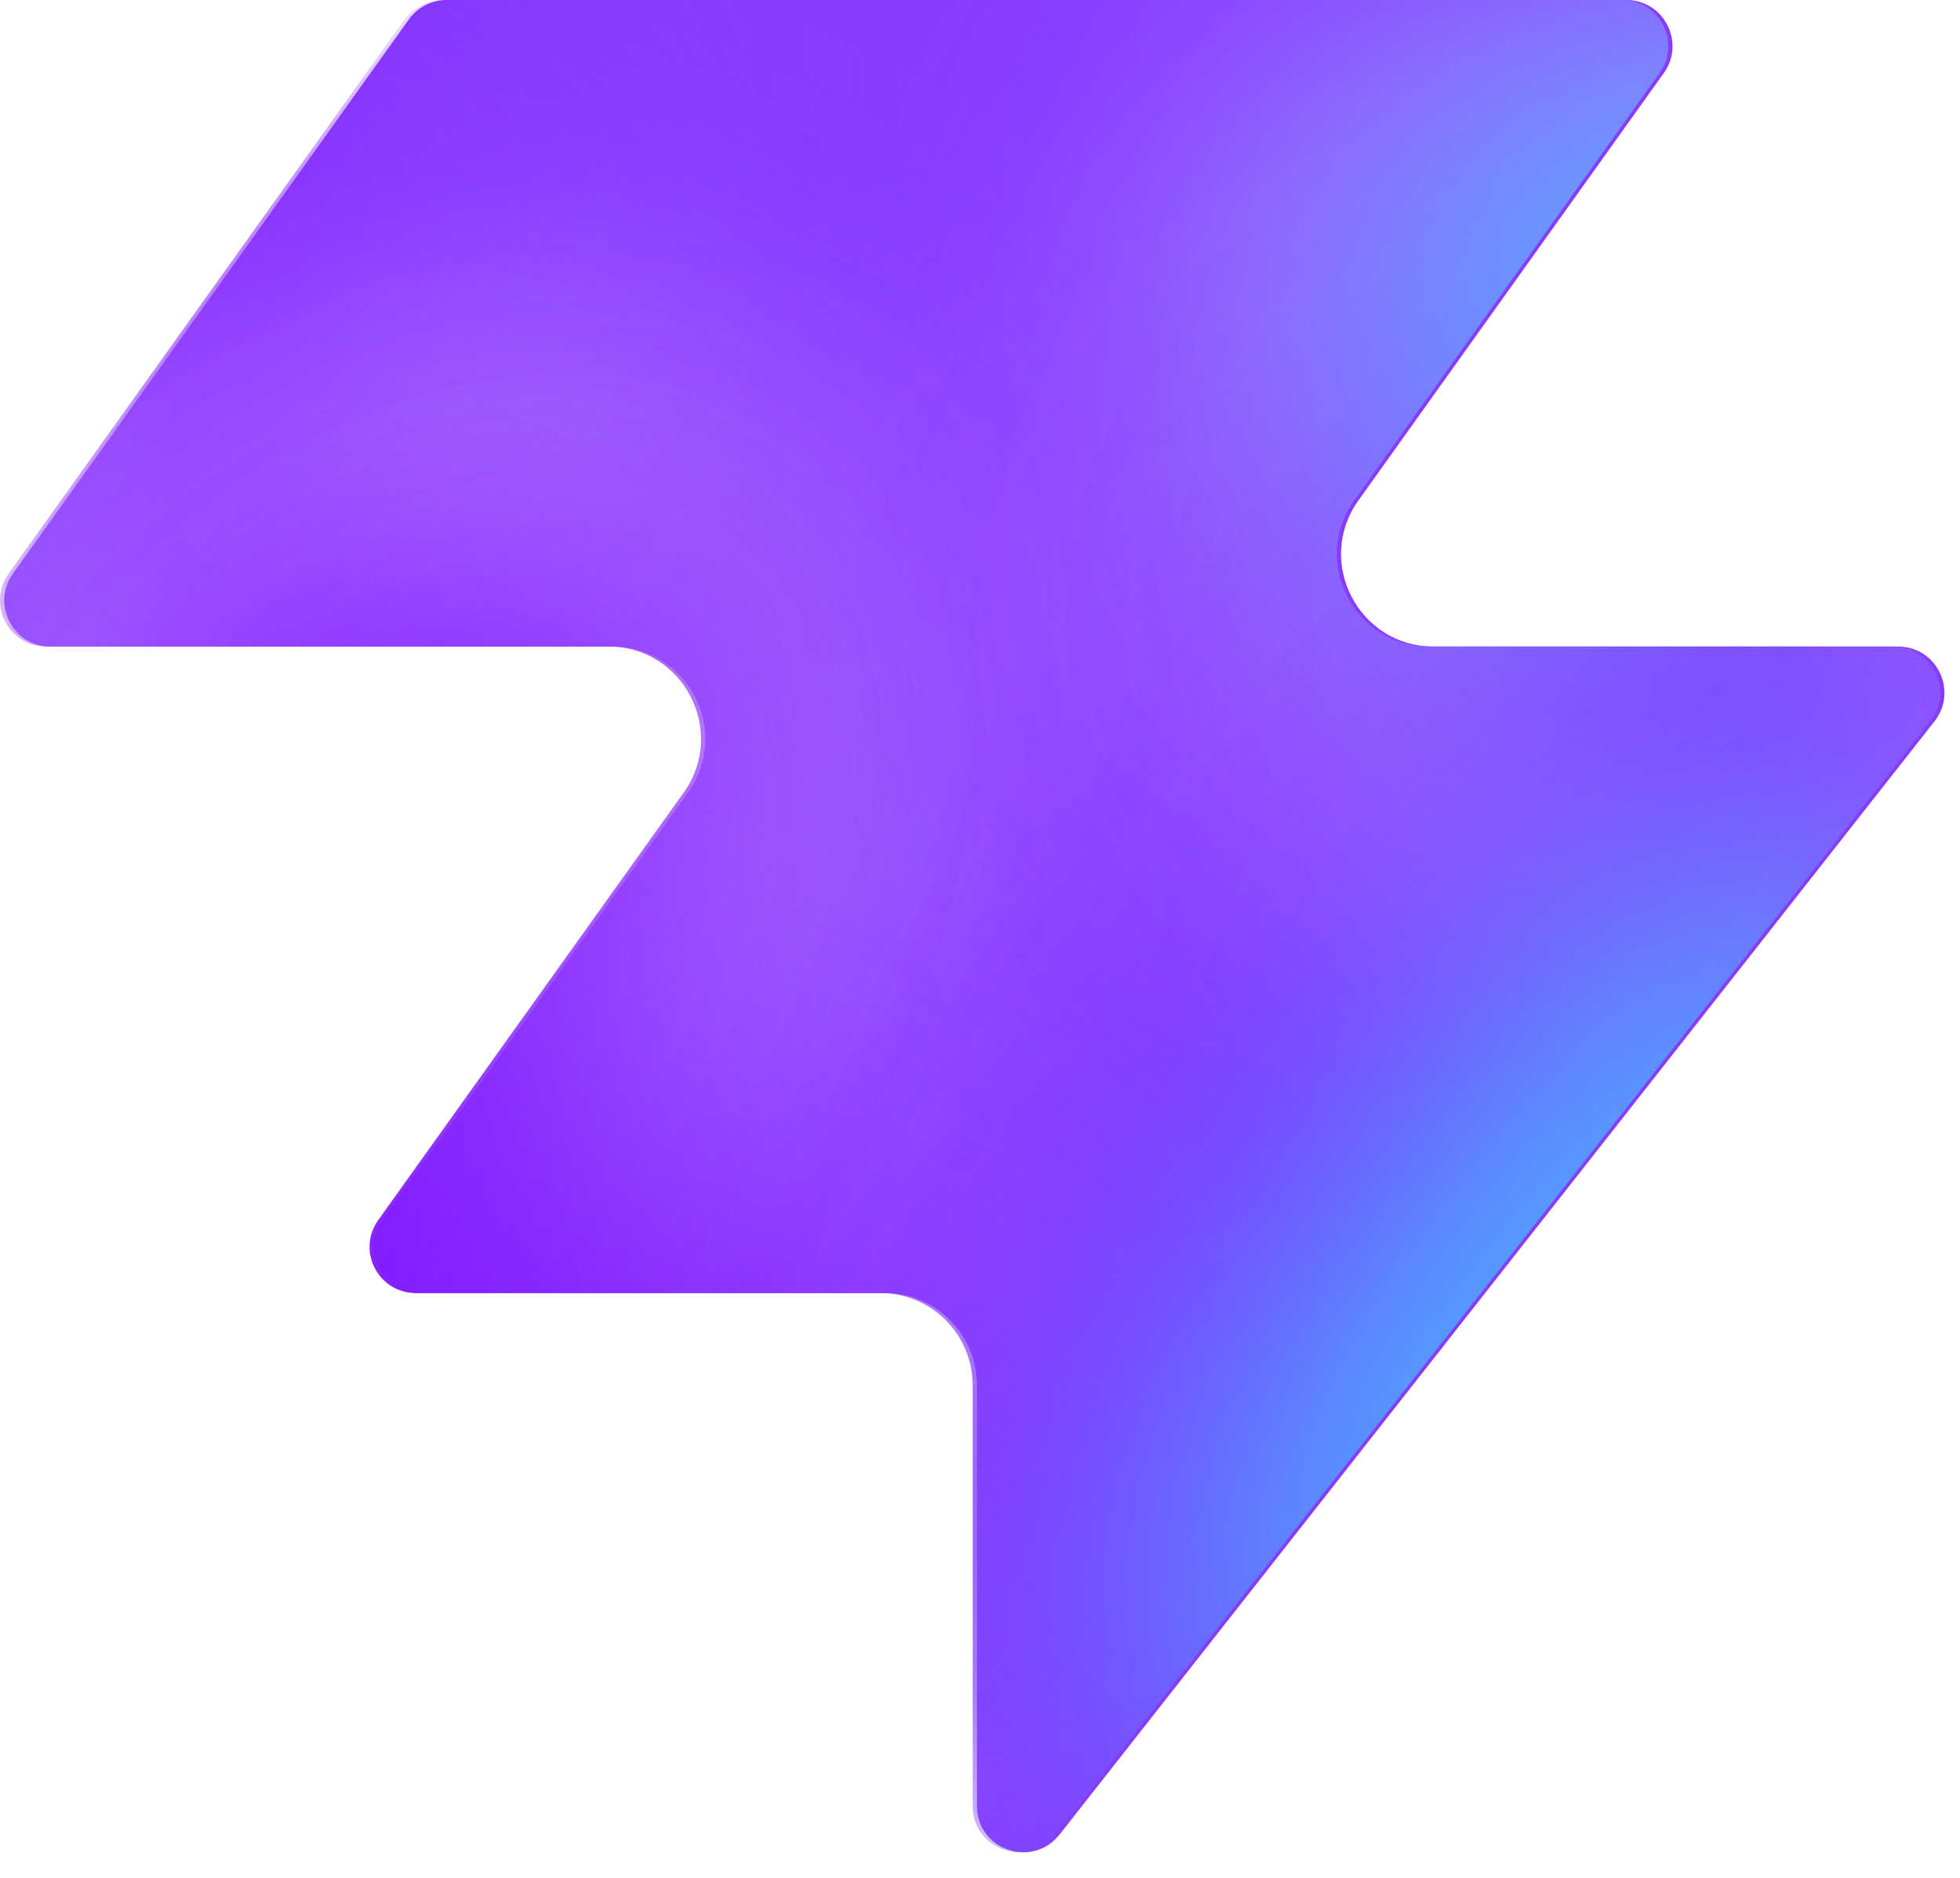
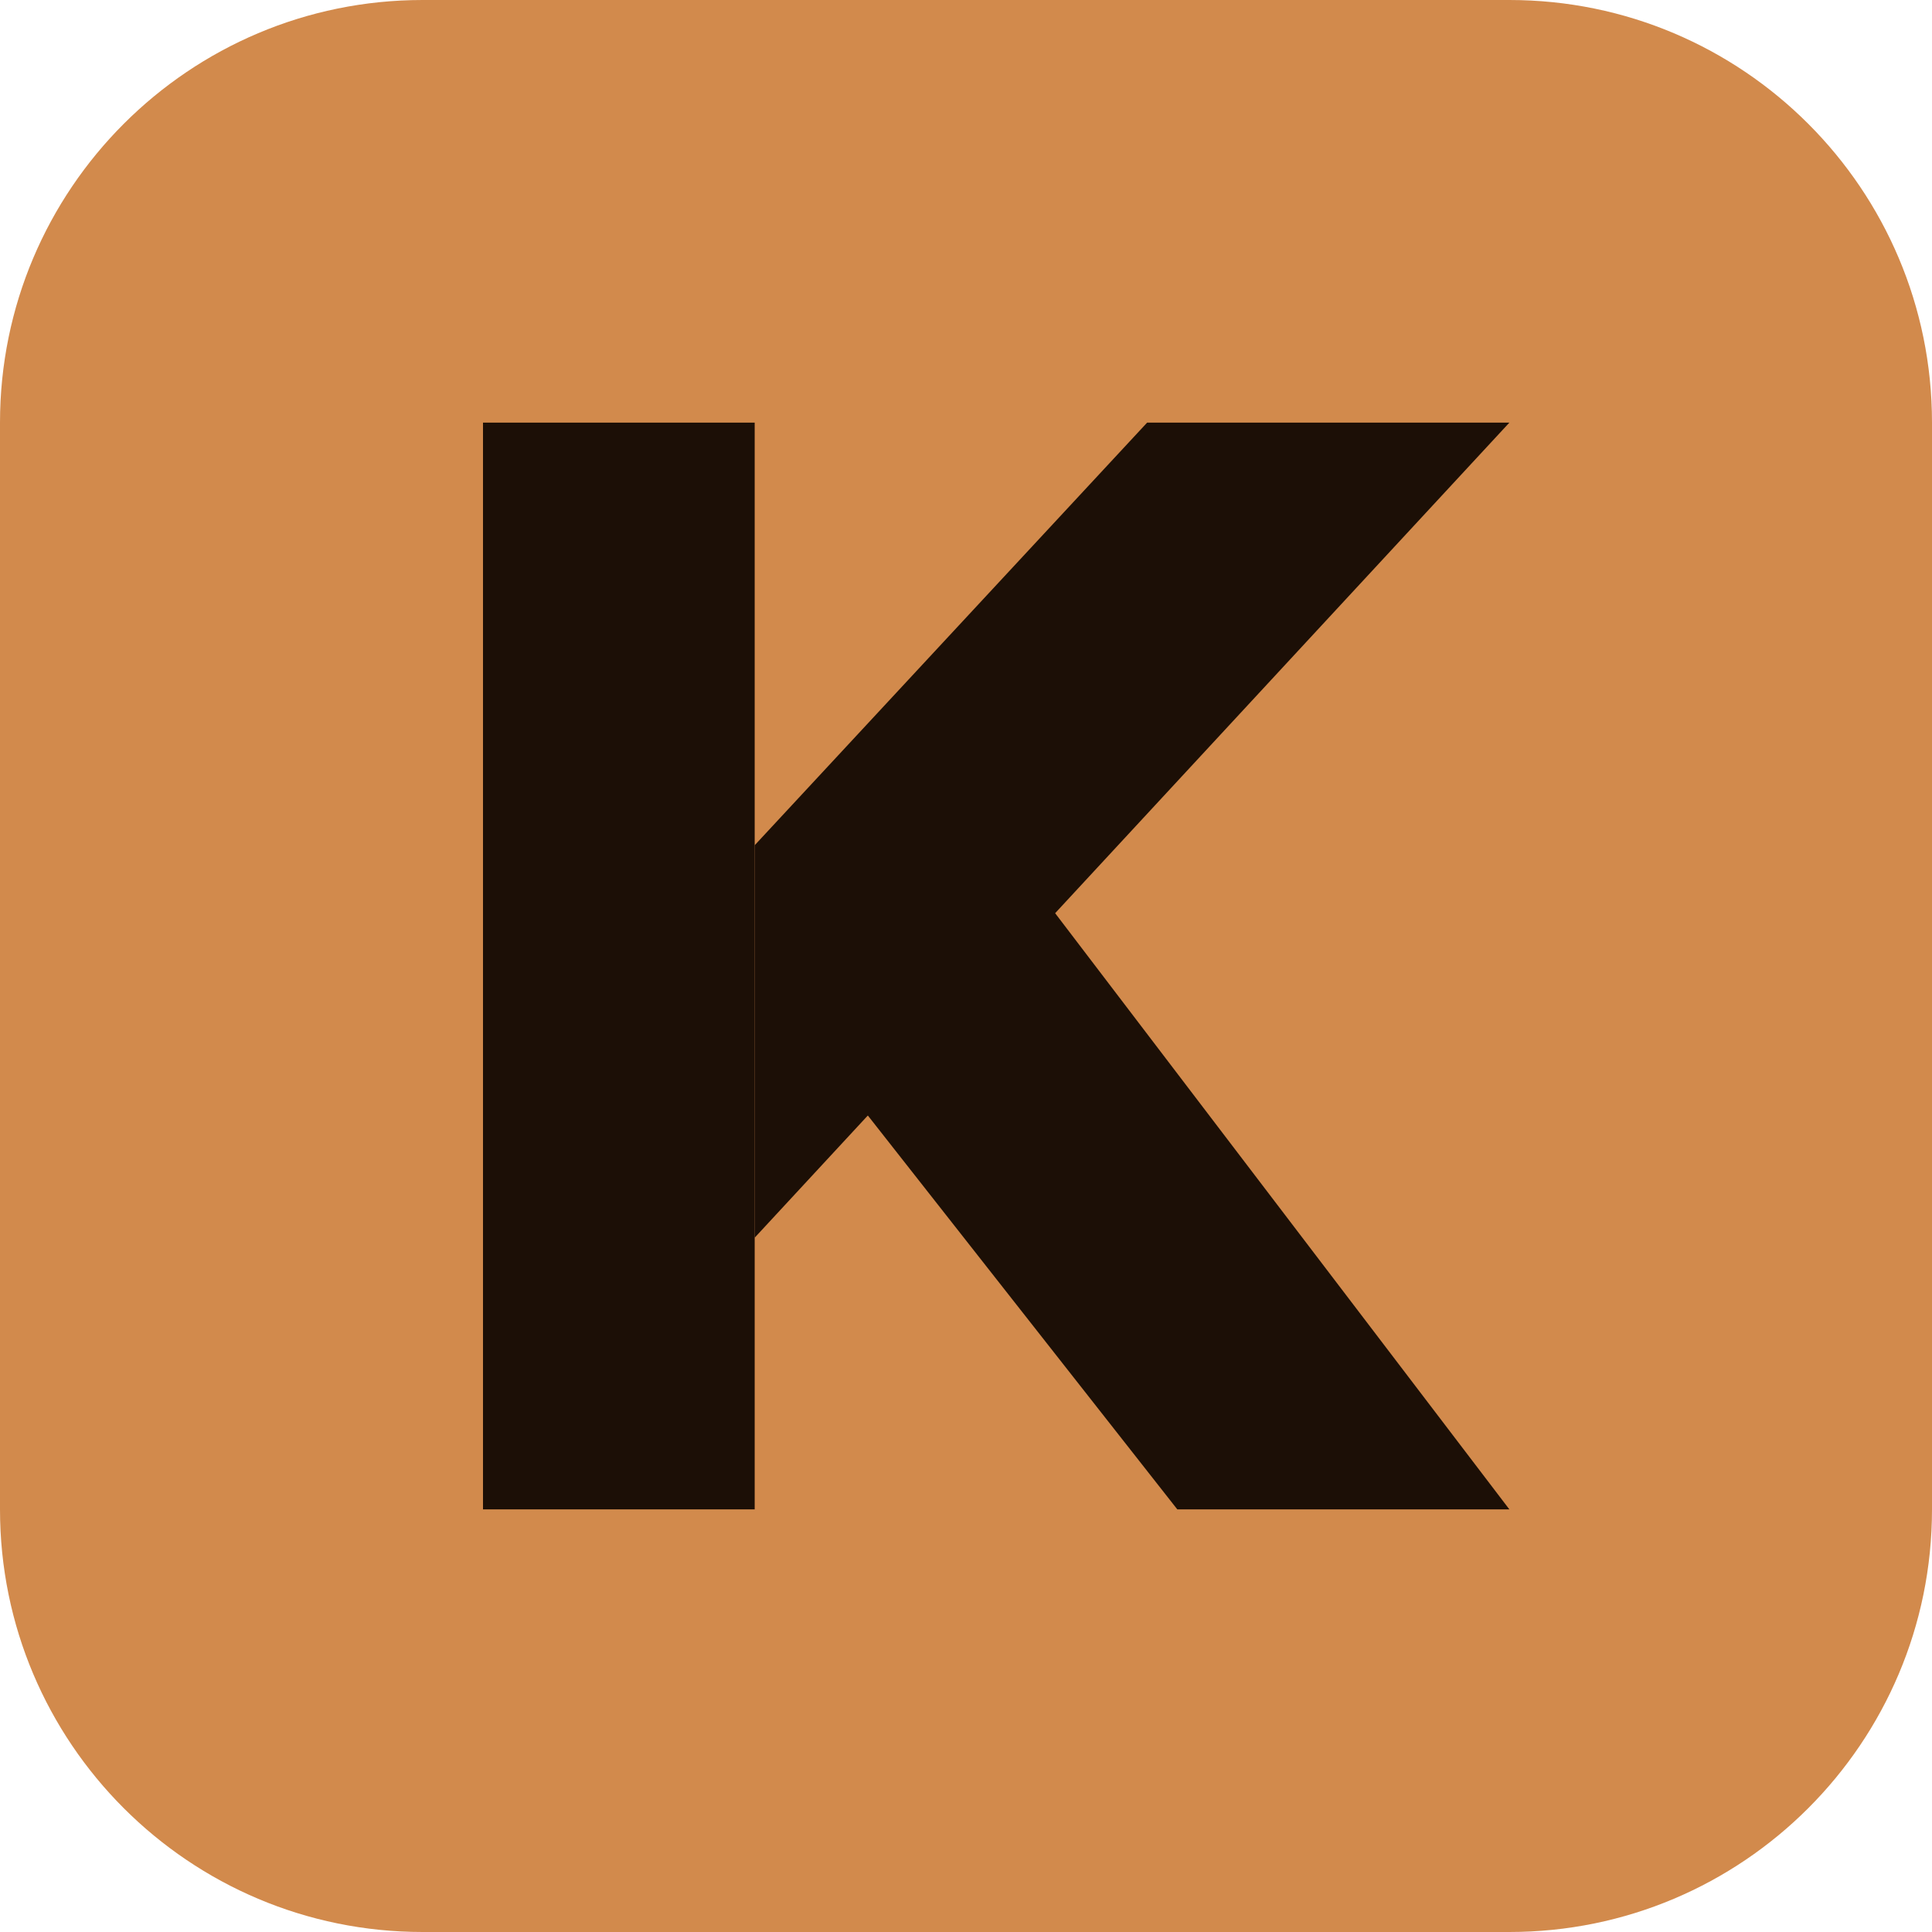
- <svg xmlns="http://www.w3.org/2000/svg" width="48" height="46" fill="none" viewBox="0 0 48 46">
-   <path fill="#863bff" d="M25.946 44.938c-.664.845-2.021.375-2.021-.698V33.937a2.26 2.26 0 0 0-2.262-2.262H10.287c-.92 0-1.456-1.04-.92-1.788l7.48-10.471c1.07-1.497 0-3.578-1.842-3.578H1.237c-.92 0-1.456-1.04-.92-1.788L10.013.474c.214-.297.556-.474.92-.474h28.894c.92 0 1.456 1.04.92 1.788l-7.48 10.471c-1.07 1.498 0 3.579 1.842 3.579h11.377c.943 0 1.473 1.088.89 1.83L25.947 44.94z" style="fill:#863bff;fill:color(display-p3 .525 .23 1);fill-opacity:1" />
-   <mask id="a" width="48" height="46" x="0" y="0" maskUnits="userSpaceOnUse" style="mask-type:alpha">
-     <path fill="#000" d="M25.842 44.938c-.664.844-2.021.375-2.021-.698V33.937a2.26 2.26 0 0 0-2.262-2.262H10.183c-.92 0-1.456-1.04-.92-1.788l7.48-10.471c1.07-1.498 0-3.579-1.842-3.579H1.133c-.92 0-1.456-1.04-.92-1.787L9.91.473c.214-.297.556-.474.92-.474h28.894c.92 0 1.456 1.04.92 1.788l-7.48 10.471c-1.07 1.498 0 3.578 1.842 3.578h11.377c.943 0 1.473 1.088.89 1.832L25.843 44.94z" style="fill:#000;fill-opacity:1" />
-   </mask>
-   <g mask="url(#a)">
-     <g filter="url(#b)">
-       <ellipse cx="5.508" cy="14.704" fill="#ede6ff" rx="5.508" ry="14.704" style="fill:#ede6ff;fill:color(display-p3 .927 .903 1);fill-opacity:1" transform="matrix(.00324 1 1 -.00324 -4.47 31.516)" />
-     </g>
-     <g filter="url(#c)">
-       <ellipse cx="10.399" cy="29.851" fill="#ede6ff" rx="10.399" ry="29.851" style="fill:#ede6ff;fill:color(display-p3 .927 .903 1);fill-opacity:1" transform="matrix(.00324 1 1 -.00324 -39.328 7.883)" />
-     </g>
-     <g filter="url(#d)">
-       <ellipse cx="5.508" cy="30.487" fill="#7e14ff" rx="5.508" ry="30.487" style="fill:#7e14ff;fill:color(display-p3 .492 .077 1);fill-opacity:1" transform="rotate(89.814 -25.913 -14.639)scale(1 -1)" />
-     </g>
-     <g filter="url(#e)">
-       <ellipse cx="5.508" cy="30.599" fill="#7e14ff" rx="5.508" ry="30.599" style="fill:#7e14ff;fill:color(display-p3 .492 .077 1);fill-opacity:1" transform="rotate(89.814 -32.644 -3.334)scale(1 -1)" />
-     </g>
-     <g filter="url(#f)">
-       <ellipse cx="5.508" cy="30.599" fill="#7e14ff" rx="5.508" ry="30.599" style="fill:#7e14ff;fill:color(display-p3 .492 .077 1);fill-opacity:1" transform="matrix(.00324 1 1 -.00324 -34.34 30.47)" />
-     </g>
-     <g filter="url(#g)">
-       <ellipse cx="14.072" cy="22.078" fill="#ede6ff" rx="14.072" ry="22.078" style="fill:#ede6ff;fill:color(display-p3 .927 .903 1);fill-opacity:1" transform="rotate(93.35 24.506 48.493)scale(-1 1)" />
-     </g>
-     <g filter="url(#h)">
-       <ellipse cx="3.47" cy="21.501" fill="#7e14ff" rx="3.47" ry="21.501" style="fill:#7e14ff;fill:color(display-p3 .492 .077 1);fill-opacity:1" transform="rotate(89.009 28.708 47.59)scale(-1 1)" />
-     </g>
-     <g filter="url(#i)">
-       <ellipse cx="3.47" cy="21.501" fill="#7e14ff" rx="3.47" ry="21.501" style="fill:#7e14ff;fill:color(display-p3 .492 .077 1);fill-opacity:1" transform="rotate(89.009 28.708 47.59)scale(-1 1)" />
-     </g>
-     <g filter="url(#j)">
-       <ellipse cx=".387" cy="8.972" fill="#7e14ff" rx="4.407" ry="29.108" style="fill:#7e14ff;fill:color(display-p3 .492 .077 1);fill-opacity:1" transform="rotate(39.51 .387 8.972)" />
-     </g>
-     <g filter="url(#k)">
-       <ellipse cx="47.523" cy="-6.092" fill="#7e14ff" rx="4.407" ry="29.108" style="fill:#7e14ff;fill:color(display-p3 .492 .077 1);fill-opacity:1" transform="rotate(37.892 47.523 -6.092)" />
-     </g>
-     <g filter="url(#l)">
-       <ellipse cx="41.412" cy="6.333" fill="#47bfff" rx="5.971" ry="9.665" style="fill:#47bfff;fill:color(display-p3 .28 .748 1);fill-opacity:1" transform="rotate(37.892 41.412 6.333)" />
-     </g>
-     <g filter="url(#m)">
-       <ellipse cx="-1.879" cy="38.332" fill="#7e14ff" rx="4.407" ry="29.108" style="fill:#7e14ff;fill:color(display-p3 .492 .077 1);fill-opacity:1" transform="rotate(37.892 -1.88 38.332)" />
-     </g>
-     <g filter="url(#n)">
-       <ellipse cx="-1.879" cy="38.332" fill="#7e14ff" rx="4.407" ry="29.108" style="fill:#7e14ff;fill:color(display-p3 .492 .077 1);fill-opacity:1" transform="rotate(37.892 -1.88 38.332)" />
-     </g>
-     <g filter="url(#o)">
-       <ellipse cx="35.651" cy="29.907" fill="#7e14ff" rx="4.407" ry="29.108" style="fill:#7e14ff;fill:color(display-p3 .492 .077 1);fill-opacity:1" transform="rotate(37.892 35.651 29.907)" />
-     </g>
-     <g filter="url(#p)">
-       <ellipse cx="38.418" cy="32.4" fill="#47bfff" rx="5.971" ry="15.297" style="fill:#47bfff;fill:color(display-p3 .28 .748 1);fill-opacity:1" transform="rotate(37.892 38.418 32.4)" />
-     </g>
+ <svg xmlns="http://www.w3.org/2000/svg" viewBox="0 0 64 64">
+   <rect width="64" height="64" rx="14" fill="#d28a4c" />
+   <g fill="#1c0f06">
+     <rect x="16" y="14" width="9" height="36" />
+     <polygon points="25,28 38,14 50,14 25,41" />
+     <polygon points="28,36 34,29 50,50 39,50" />
  </g>
-   <defs>
-     <filter id="b" width="60.045" height="41.654" x="-19.77" y="16.149" color-interpolation-filters="sRGB" filterUnits="userSpaceOnUse">
-       <feFlood flood-opacity="0" result="BackgroundImageFix" />
-       <feBlend in="SourceGraphic" in2="BackgroundImageFix" result="shape" />
-       <feGaussianBlur result="effect1_foregroundBlur_2002_17158" stdDeviation="7.659" />
-     </filter>
-     <filter id="c" width="90.34" height="51.437" x="-54.613" y="-7.533" color-interpolation-filters="sRGB" filterUnits="userSpaceOnUse">
-       <feFlood flood-opacity="0" result="BackgroundImageFix" />
-       <feBlend in="SourceGraphic" in2="BackgroundImageFix" result="shape" />
-       <feGaussianBlur result="effect1_foregroundBlur_2002_17158" stdDeviation="7.659" />
-     </filter>
-     <filter id="d" width="79.355" height="29.4" x="-49.64" y="2.03" color-interpolation-filters="sRGB" filterUnits="userSpaceOnUse">
-       <feFlood flood-opacity="0" result="BackgroundImageFix" />
-       <feBlend in="SourceGraphic" in2="BackgroundImageFix" result="shape" />
-       <feGaussianBlur result="effect1_foregroundBlur_2002_17158" stdDeviation="4.596" />
-     </filter>
-     <filter id="e" width="79.579" height="29.4" x="-45.045" y="20.029" color-interpolation-filters="sRGB" filterUnits="userSpaceOnUse">
-       <feFlood flood-opacity="0" result="BackgroundImageFix" />
-       <feBlend in="SourceGraphic" in2="BackgroundImageFix" result="shape" />
-       <feGaussianBlur result="effect1_foregroundBlur_2002_17158" stdDeviation="4.596" />
-     </filter>
-     <filter id="f" width="79.579" height="29.4" x="-43.513" y="21.178" color-interpolation-filters="sRGB" filterUnits="userSpaceOnUse">
-       <feFlood flood-opacity="0" result="BackgroundImageFix" />
-       <feBlend in="SourceGraphic" in2="BackgroundImageFix" result="shape" />
-       <feGaussianBlur result="effect1_foregroundBlur_2002_17158" stdDeviation="4.596" />
-     </filter>
-     <filter id="g" width="74.749" height="58.852" x="15.756" y="-17.901" color-interpolation-filters="sRGB" filterUnits="userSpaceOnUse">
-       <feFlood flood-opacity="0" result="BackgroundImageFix" />
-       <feBlend in="SourceGraphic" in2="BackgroundImageFix" result="shape" />
-       <feGaussianBlur result="effect1_foregroundBlur_2002_17158" stdDeviation="7.659" />
-     </filter>
-     <filter id="h" width="61.377" height="25.362" x="23.548" y="2.284" color-interpolation-filters="sRGB" filterUnits="userSpaceOnUse">
-       <feFlood flood-opacity="0" result="BackgroundImageFix" />
-       <feBlend in="SourceGraphic" in2="BackgroundImageFix" result="shape" />
-       <feGaussianBlur result="effect1_foregroundBlur_2002_17158" stdDeviation="4.596" />
-     </filter>
-     <filter id="i" width="61.377" height="25.362" x="23.548" y="2.284" color-interpolation-filters="sRGB" filterUnits="userSpaceOnUse">
-       <feFlood flood-opacity="0" result="BackgroundImageFix" />
-       <feBlend in="SourceGraphic" in2="BackgroundImageFix" result="shape" />
-       <feGaussianBlur result="effect1_foregroundBlur_2002_17158" stdDeviation="4.596" />
-     </filter>
-     <filter id="j" width="56.045" height="63.649" x="-27.636" y="-22.853" color-interpolation-filters="sRGB" filterUnits="userSpaceOnUse">
-       <feFlood flood-opacity="0" result="BackgroundImageFix" />
-       <feBlend in="SourceGraphic" in2="BackgroundImageFix" result="shape" />
-       <feGaussianBlur result="effect1_foregroundBlur_2002_17158" stdDeviation="4.596" />
-     </filter>
-     <filter id="k" width="54.814" height="64.646" x="20.116" y="-38.415" color-interpolation-filters="sRGB" filterUnits="userSpaceOnUse">
-       <feFlood flood-opacity="0" result="BackgroundImageFix" />
-       <feBlend in="SourceGraphic" in2="BackgroundImageFix" result="shape" />
-       <feGaussianBlur result="effect1_foregroundBlur_2002_17158" stdDeviation="4.596" />
-     </filter>
-     <filter id="l" width="33.541" height="35.313" x="24.641" y="-11.323" color-interpolation-filters="sRGB" filterUnits="userSpaceOnUse">
-       <feFlood flood-opacity="0" result="BackgroundImageFix" />
-       <feBlend in="SourceGraphic" in2="BackgroundImageFix" result="shape" />
-       <feGaussianBlur result="effect1_foregroundBlur_2002_17158" stdDeviation="4.596" />
-     </filter>
-     <filter id="m" width="54.814" height="64.646" x="-29.286" y="6.009" color-interpolation-filters="sRGB" filterUnits="userSpaceOnUse">
-       <feFlood flood-opacity="0" result="BackgroundImageFix" />
-       <feBlend in="SourceGraphic" in2="BackgroundImageFix" result="shape" />
-       <feGaussianBlur result="effect1_foregroundBlur_2002_17158" stdDeviation="4.596" />
-     </filter>
-     <filter id="n" width="54.814" height="64.646" x="-29.286" y="6.009" color-interpolation-filters="sRGB" filterUnits="userSpaceOnUse">
-       <feFlood flood-opacity="0" result="BackgroundImageFix" />
-       <feBlend in="SourceGraphic" in2="BackgroundImageFix" result="shape" />
-       <feGaussianBlur result="effect1_foregroundBlur_2002_17158" stdDeviation="4.596" />
-     </filter>
-     <filter id="o" width="54.814" height="64.646" x="8.244" y="-2.416" color-interpolation-filters="sRGB" filterUnits="userSpaceOnUse">
-       <feFlood flood-opacity="0" result="BackgroundImageFix" />
-       <feBlend in="SourceGraphic" in2="BackgroundImageFix" result="shape" />
-       <feGaussianBlur result="effect1_foregroundBlur_2002_17158" stdDeviation="4.596" />
-     </filter>
-     <filter id="p" width="39.409" height="43.623" x="18.713" y="10.588" color-interpolation-filters="sRGB" filterUnits="userSpaceOnUse">
-       <feFlood flood-opacity="0" result="BackgroundImageFix" />
-       <feBlend in="SourceGraphic" in2="BackgroundImageFix" result="shape" />
-       <feGaussianBlur result="effect1_foregroundBlur_2002_17158" stdDeviation="4.596" />
-     </filter>
-   </defs>
</svg>
